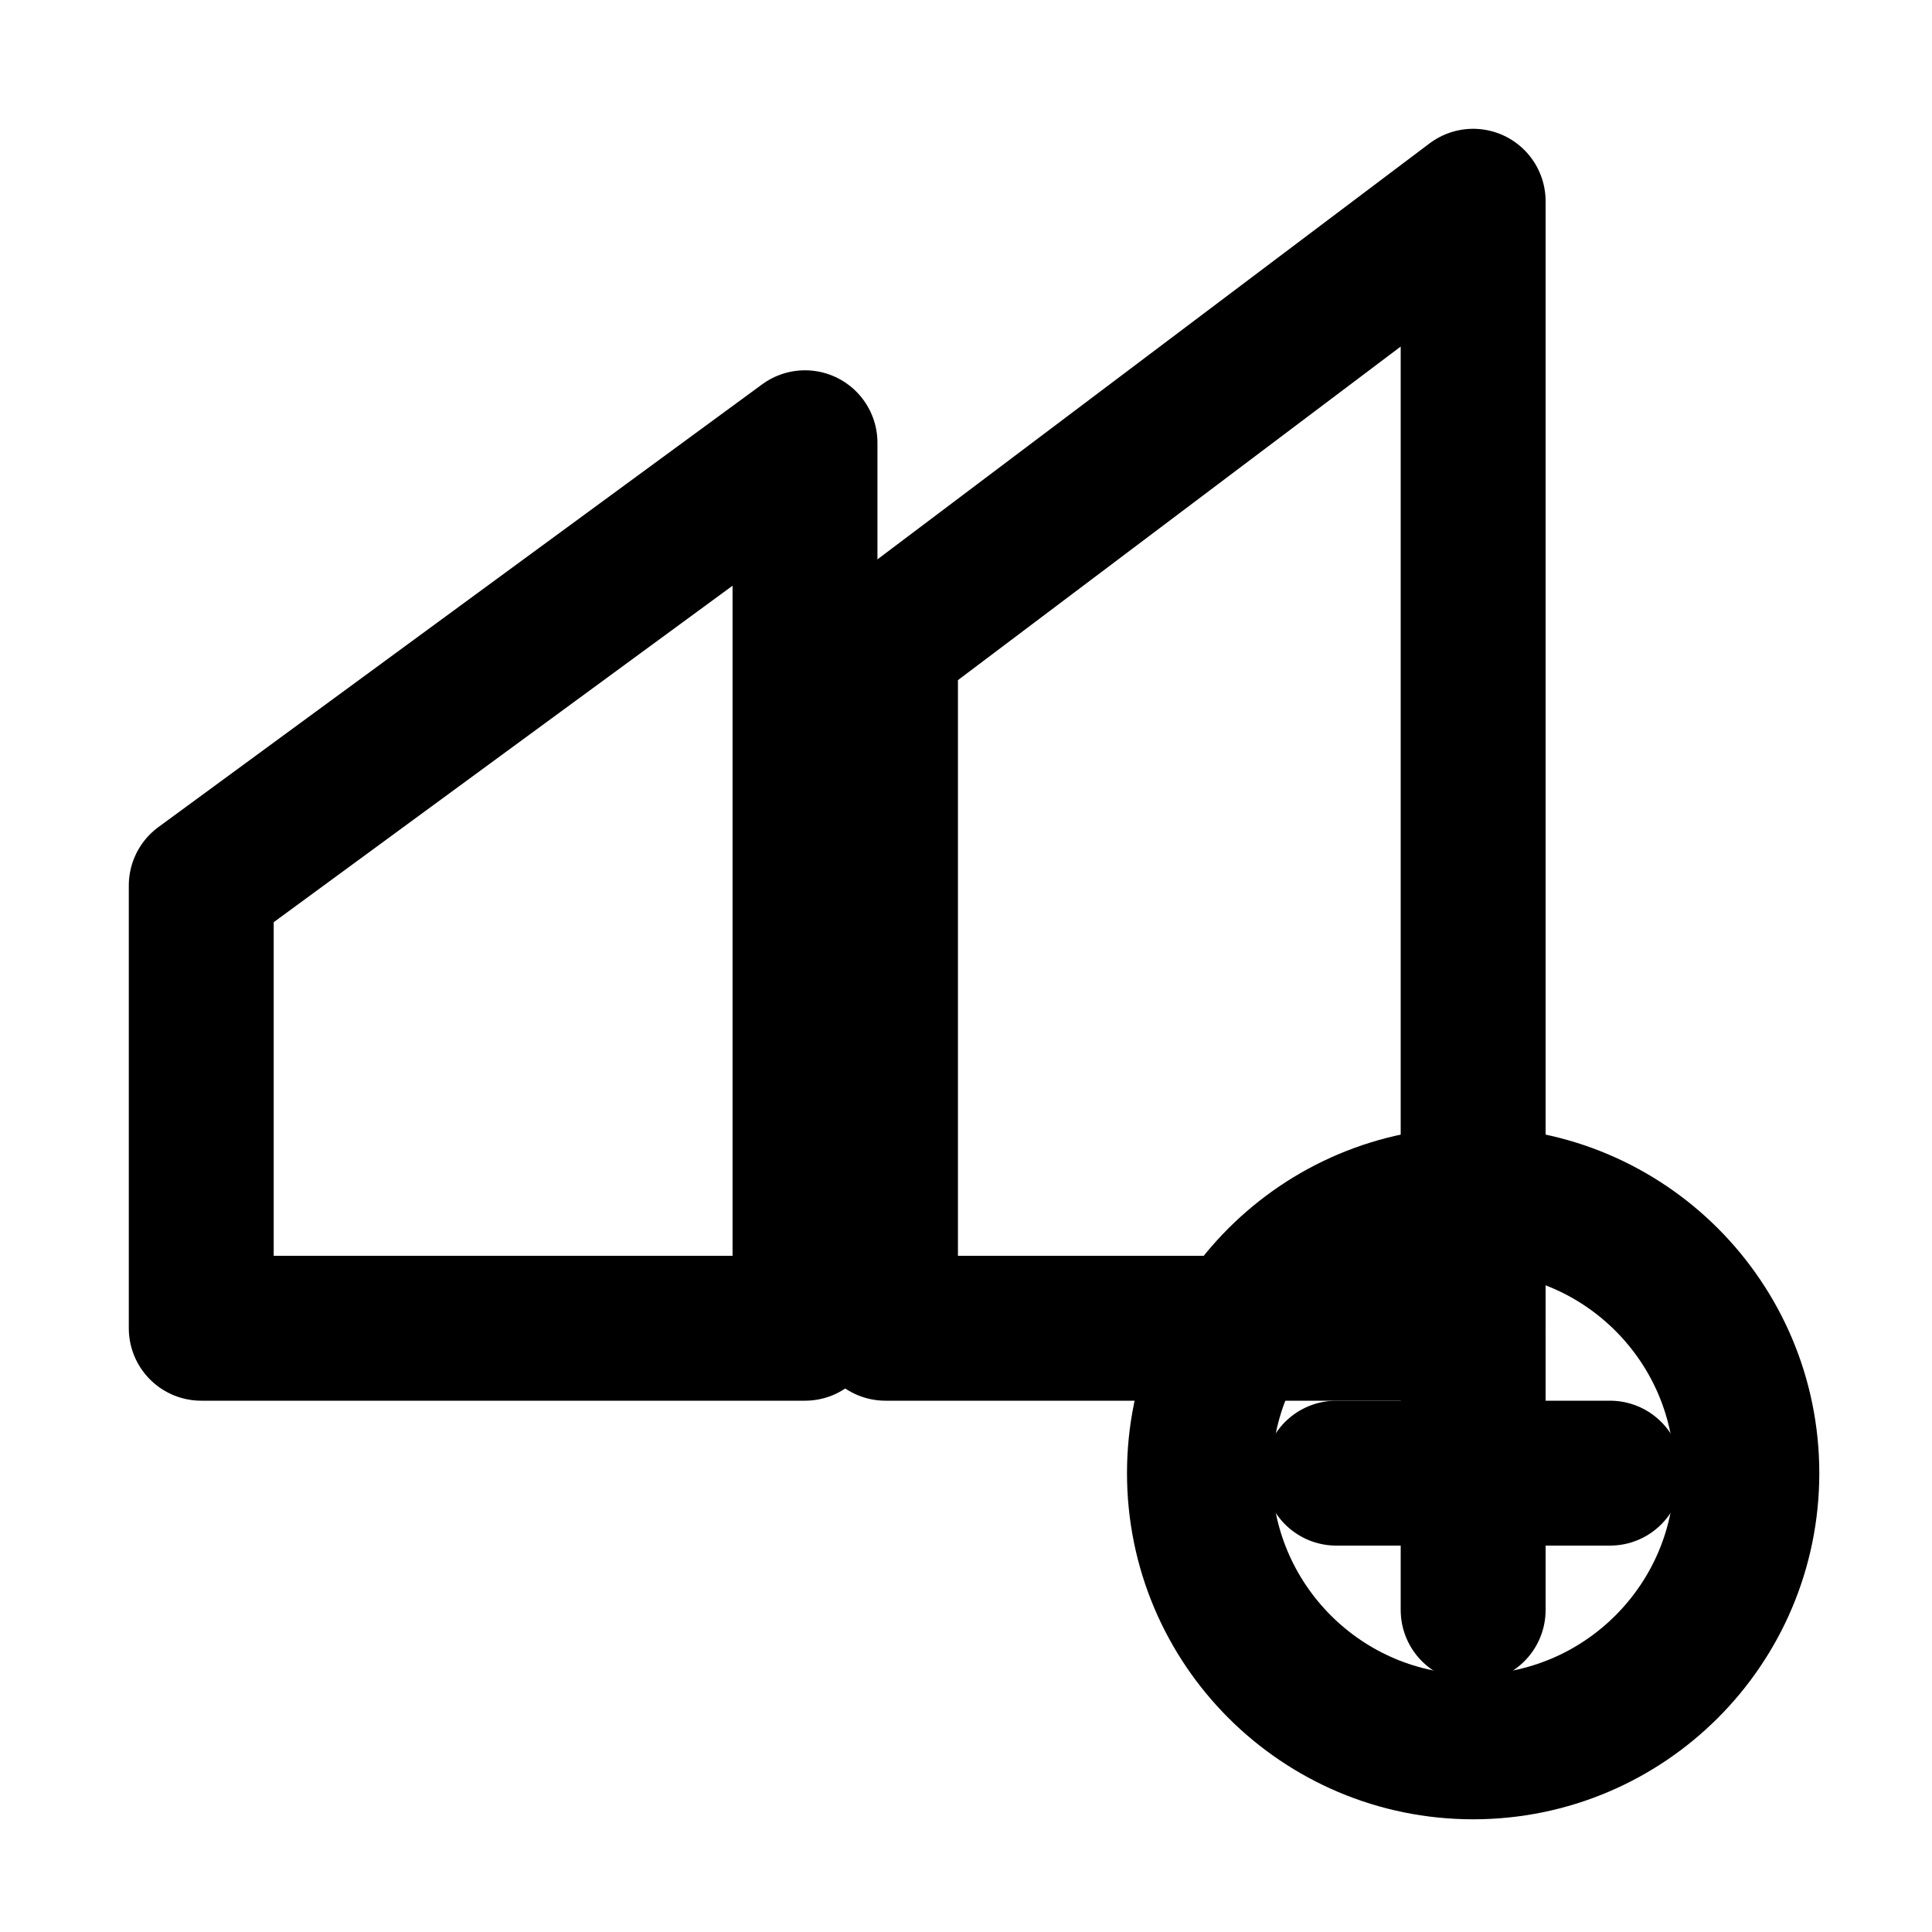
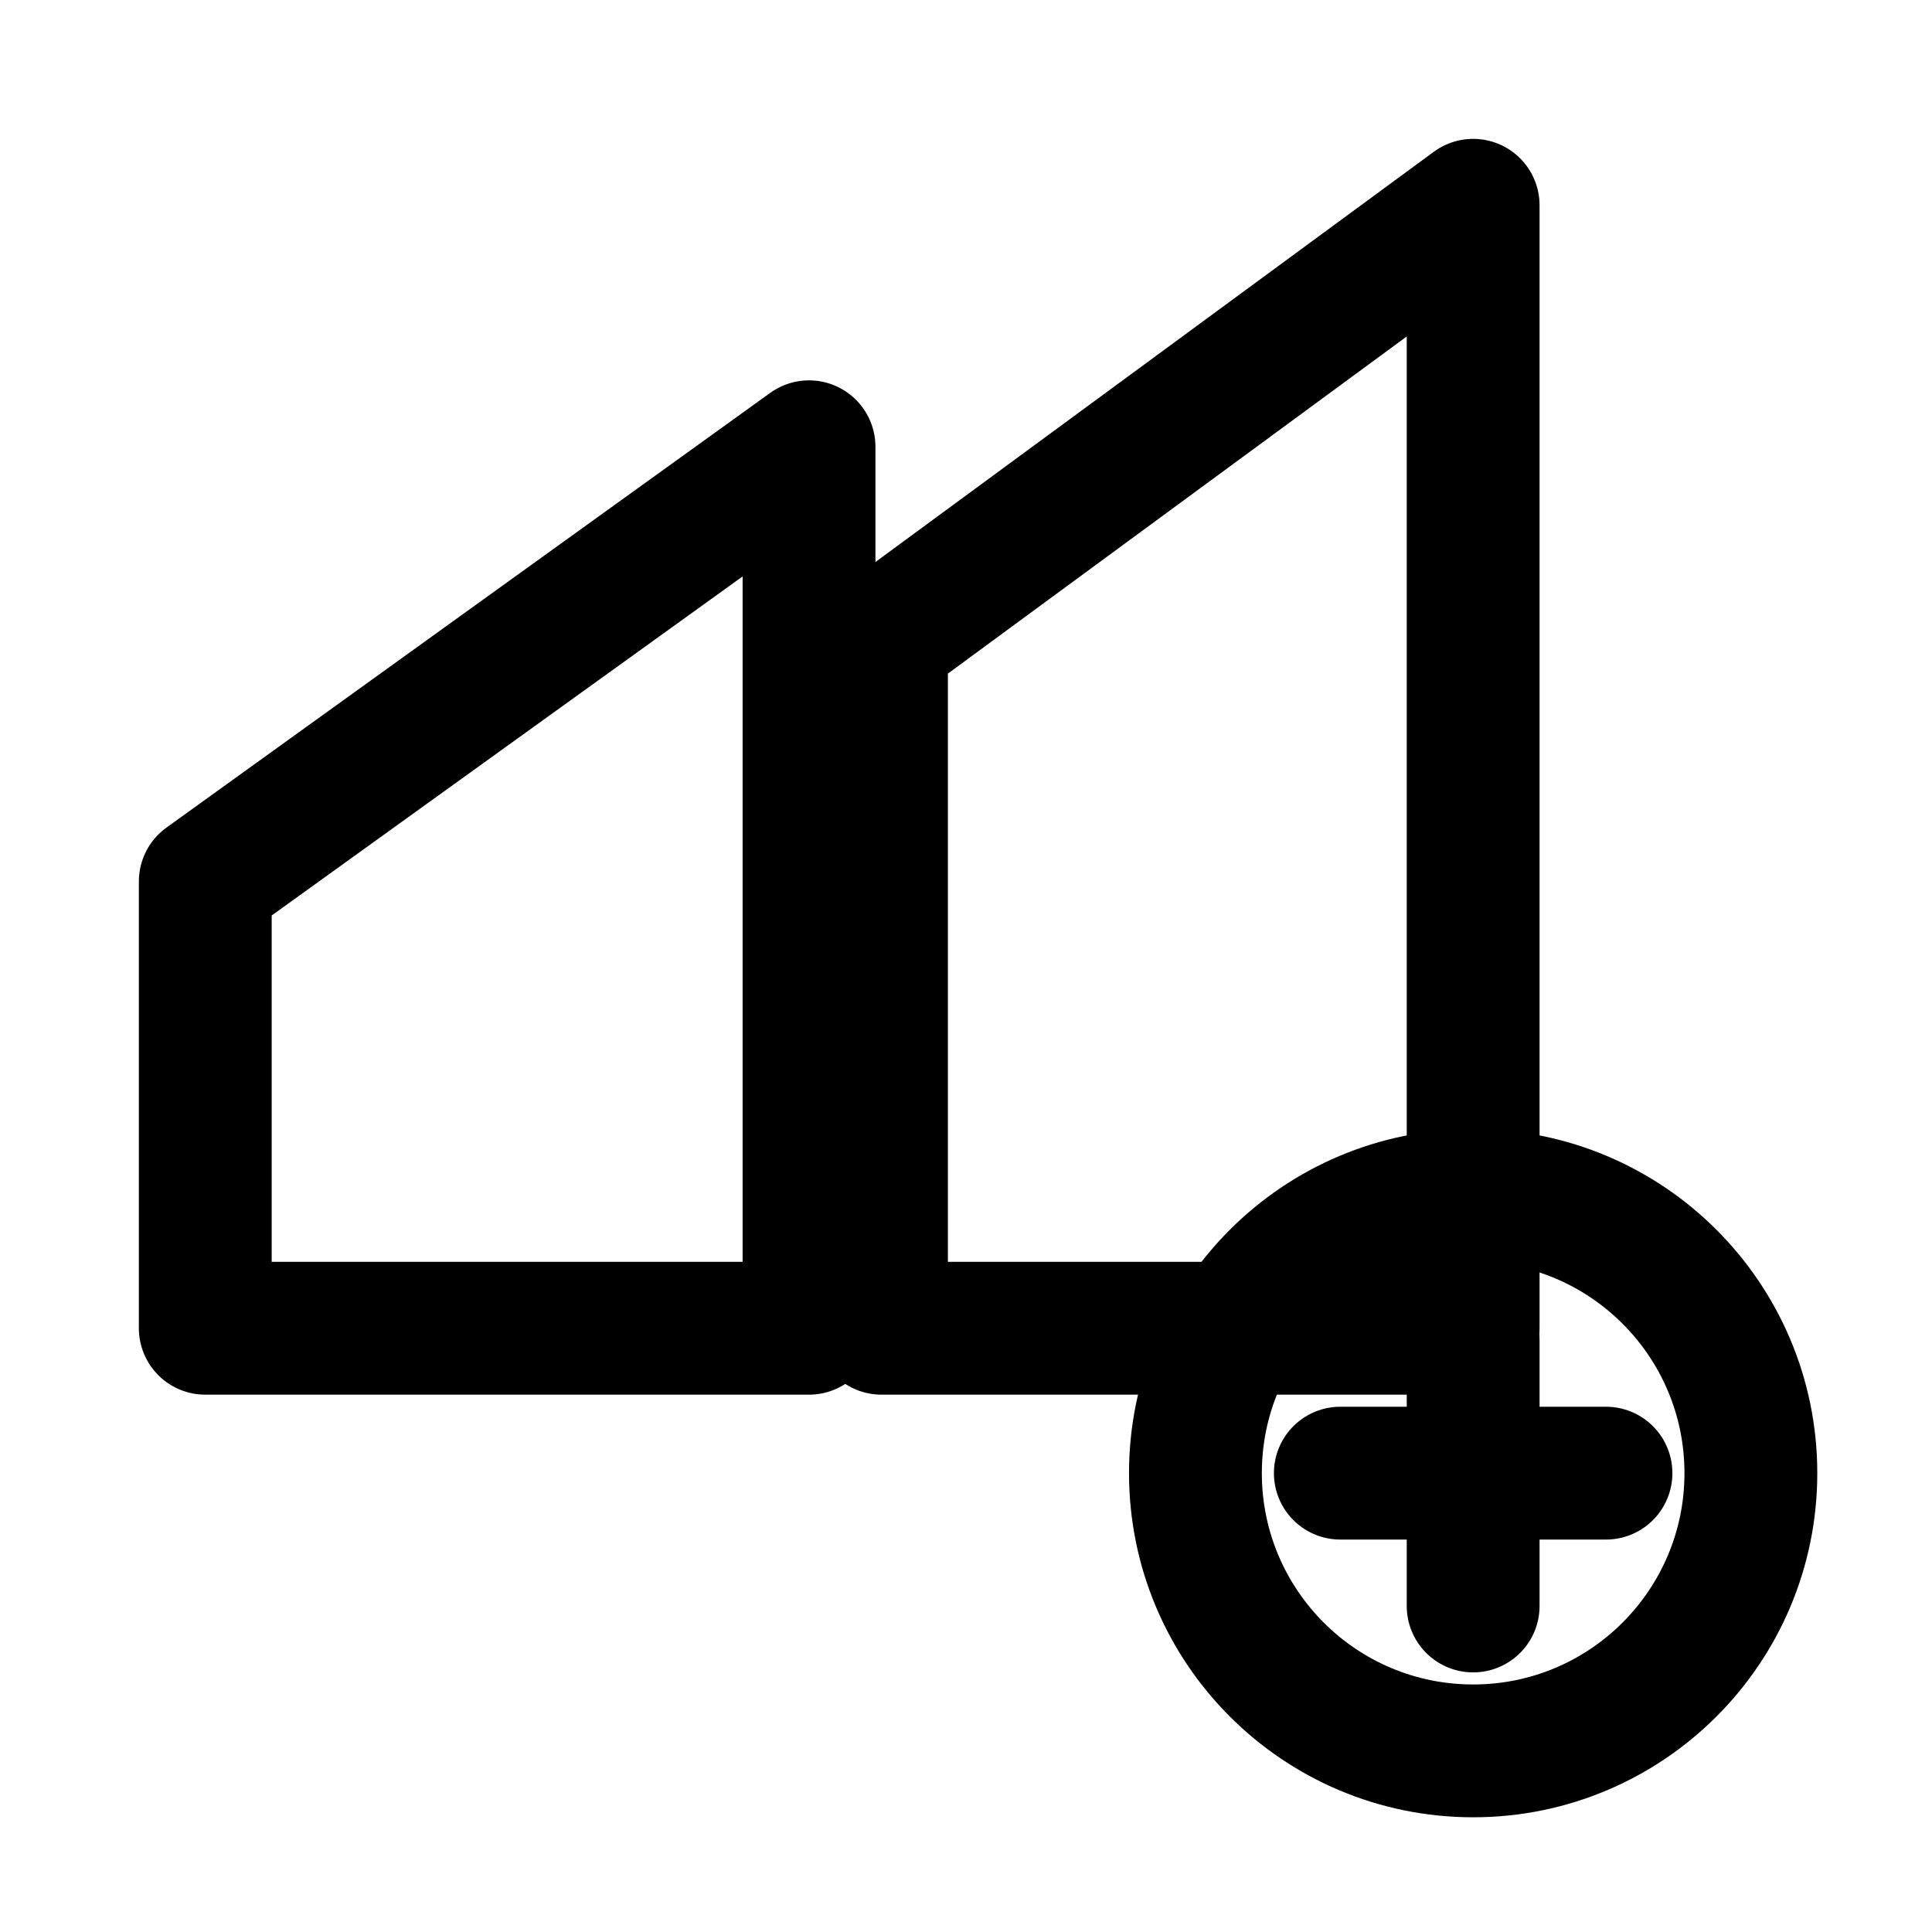
- <svg xmlns="http://www.w3.org/2000/svg" viewBox="0 0 24 24" width="24" height="24" fill="none" stroke="#000000" stroke-width="1.8" stroke-linecap="round" stroke-linejoin="round">
-   <path d="M2.5 16.5V11L10 5.5V16.5Z" />
-   <path d="M11 16.5V8L18.3 2.5V16.5Z" />
-   <circle cx="18.3" cy="18.3" r="3.4" />
-   <path d="M18.3 16.6V20M16.6 18.3H20" />
+ <svg xmlns="http://www.w3.org/2000/svg" viewBox="0 0 16 16" width="16" height="16" fill="none" stroke="#000000" stroke-width="1.1" stroke-linecap="round" stroke-linejoin="round">
+   <path d="M1.7 11V7.3L6.7 3.7V11Z" />
+   <path d="M7.3 11V5.3L12.2 1.7V11Z" />
+   <circle cx="12.2" cy="12.2" r="2.3" />
+   <path d="M12.2 11.1V13.3M11.1 12.2H13.3" />
</svg>
